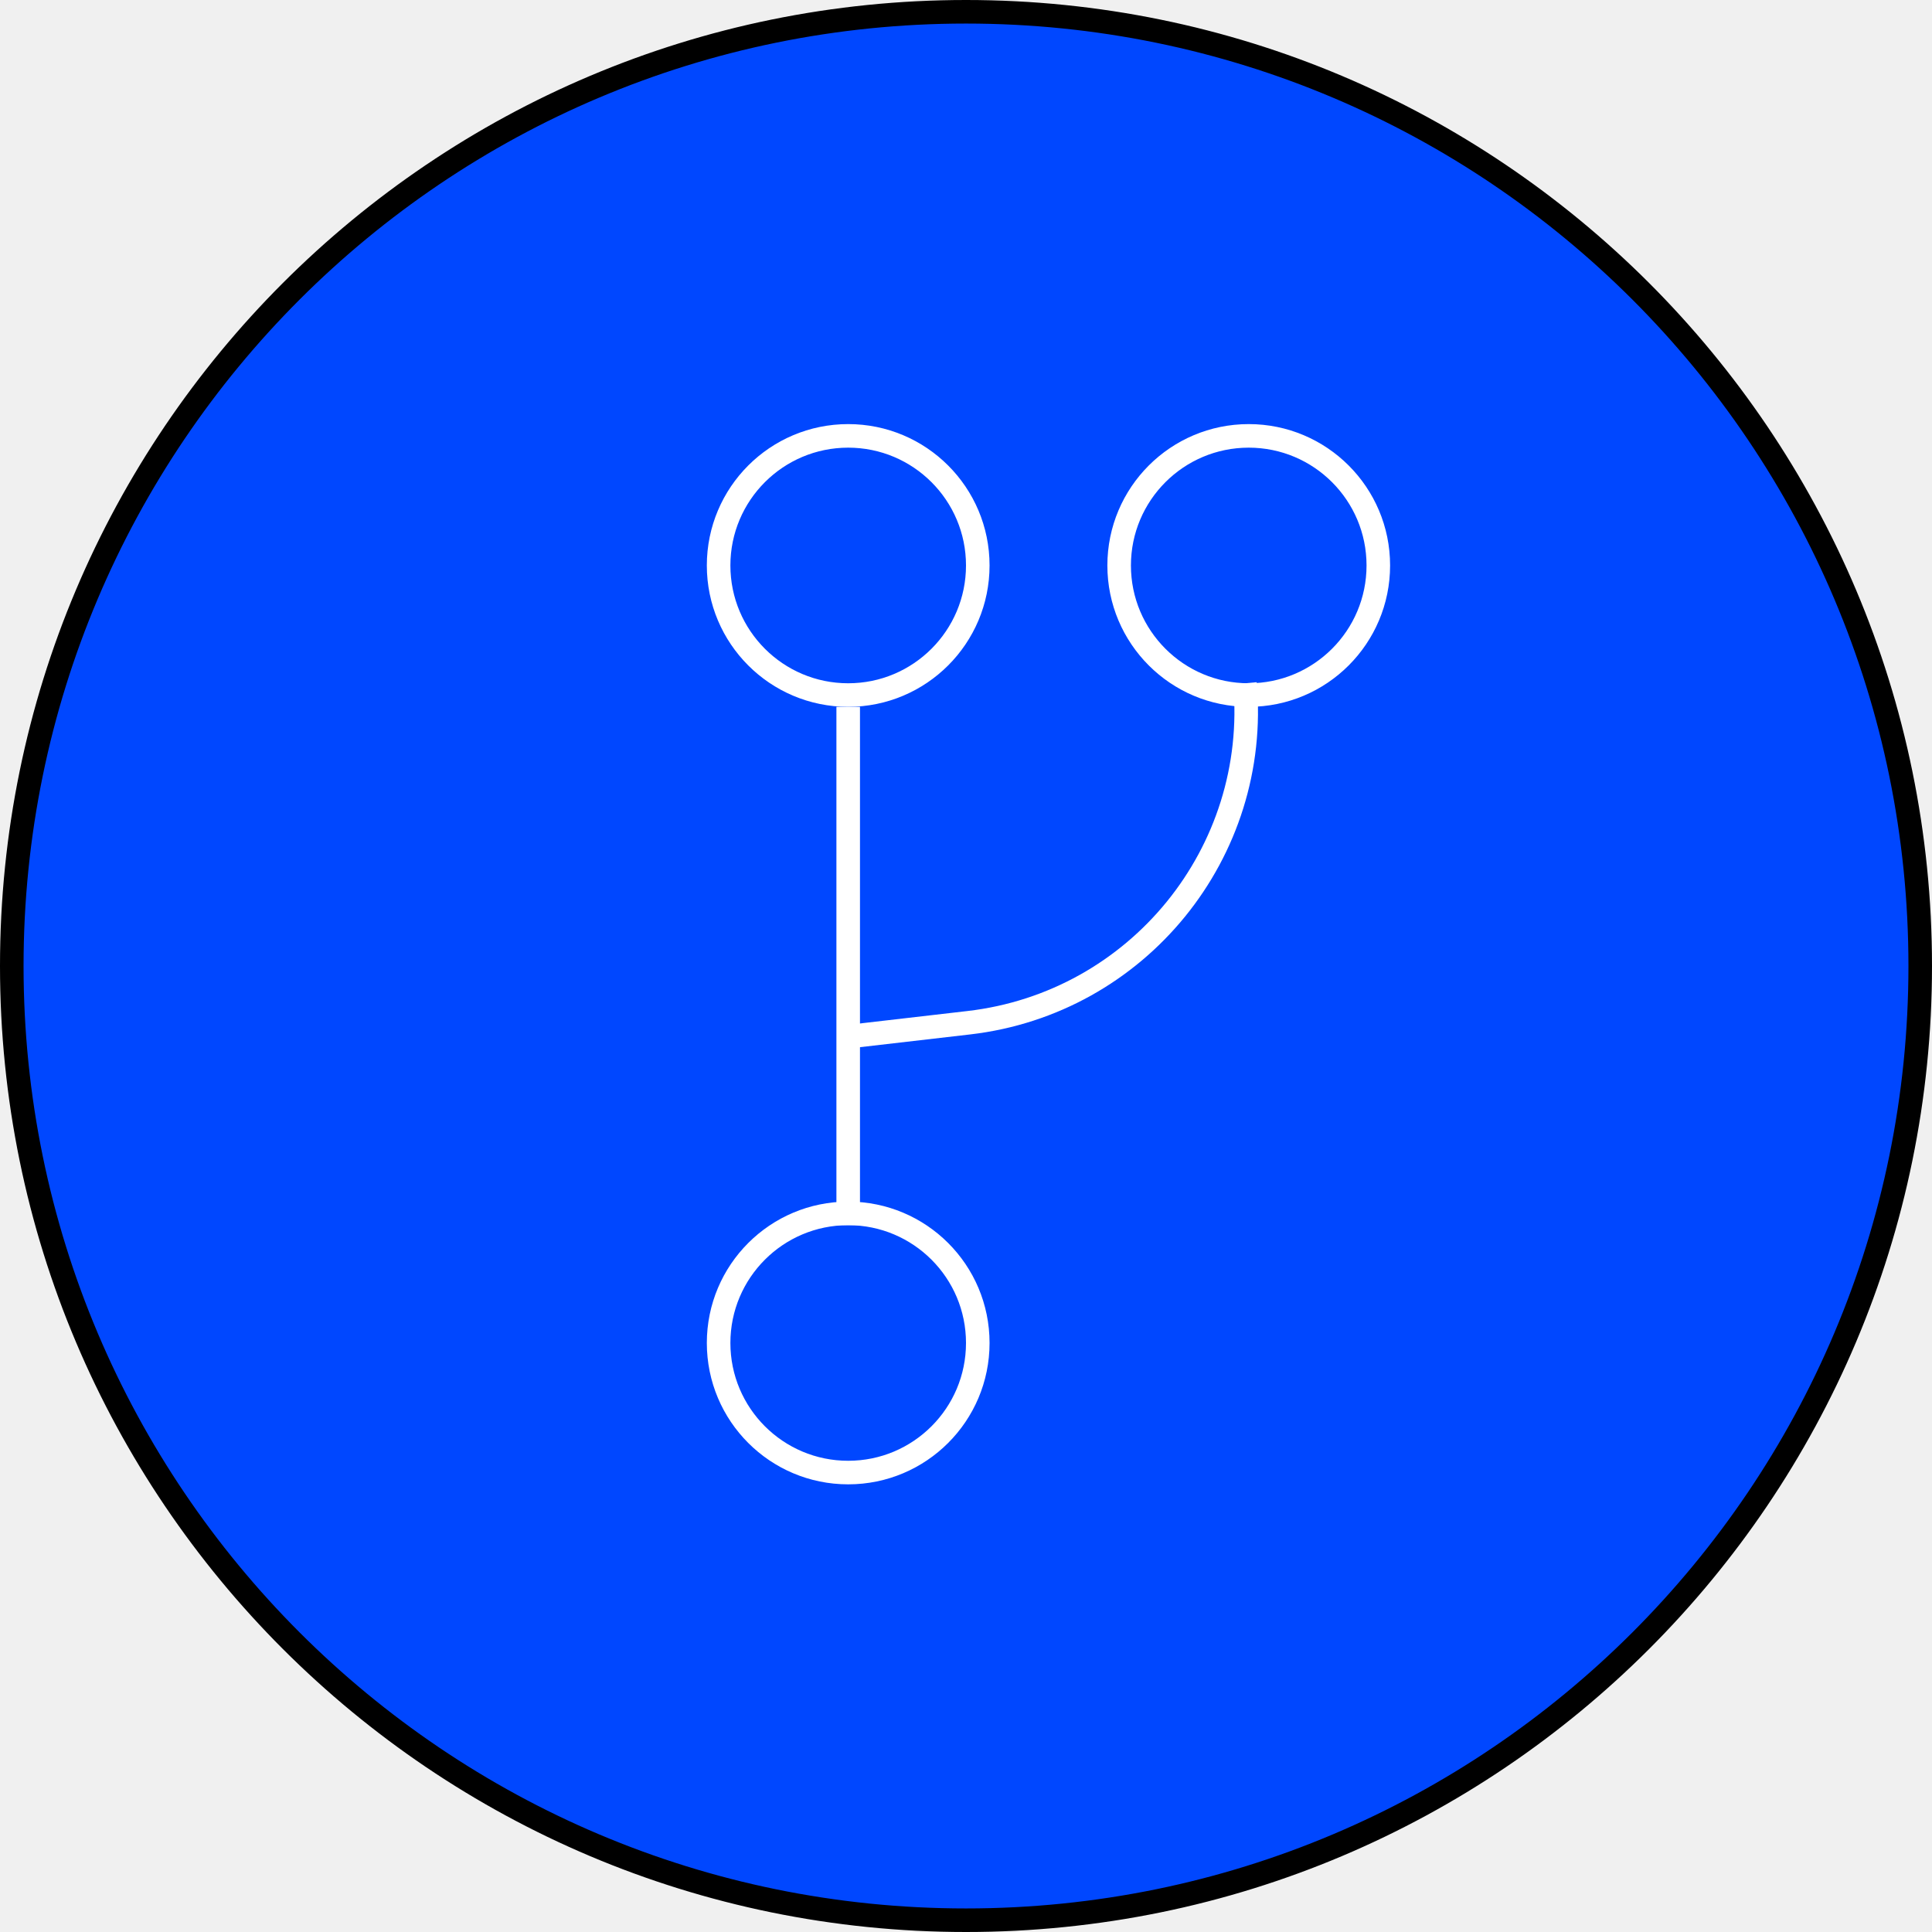
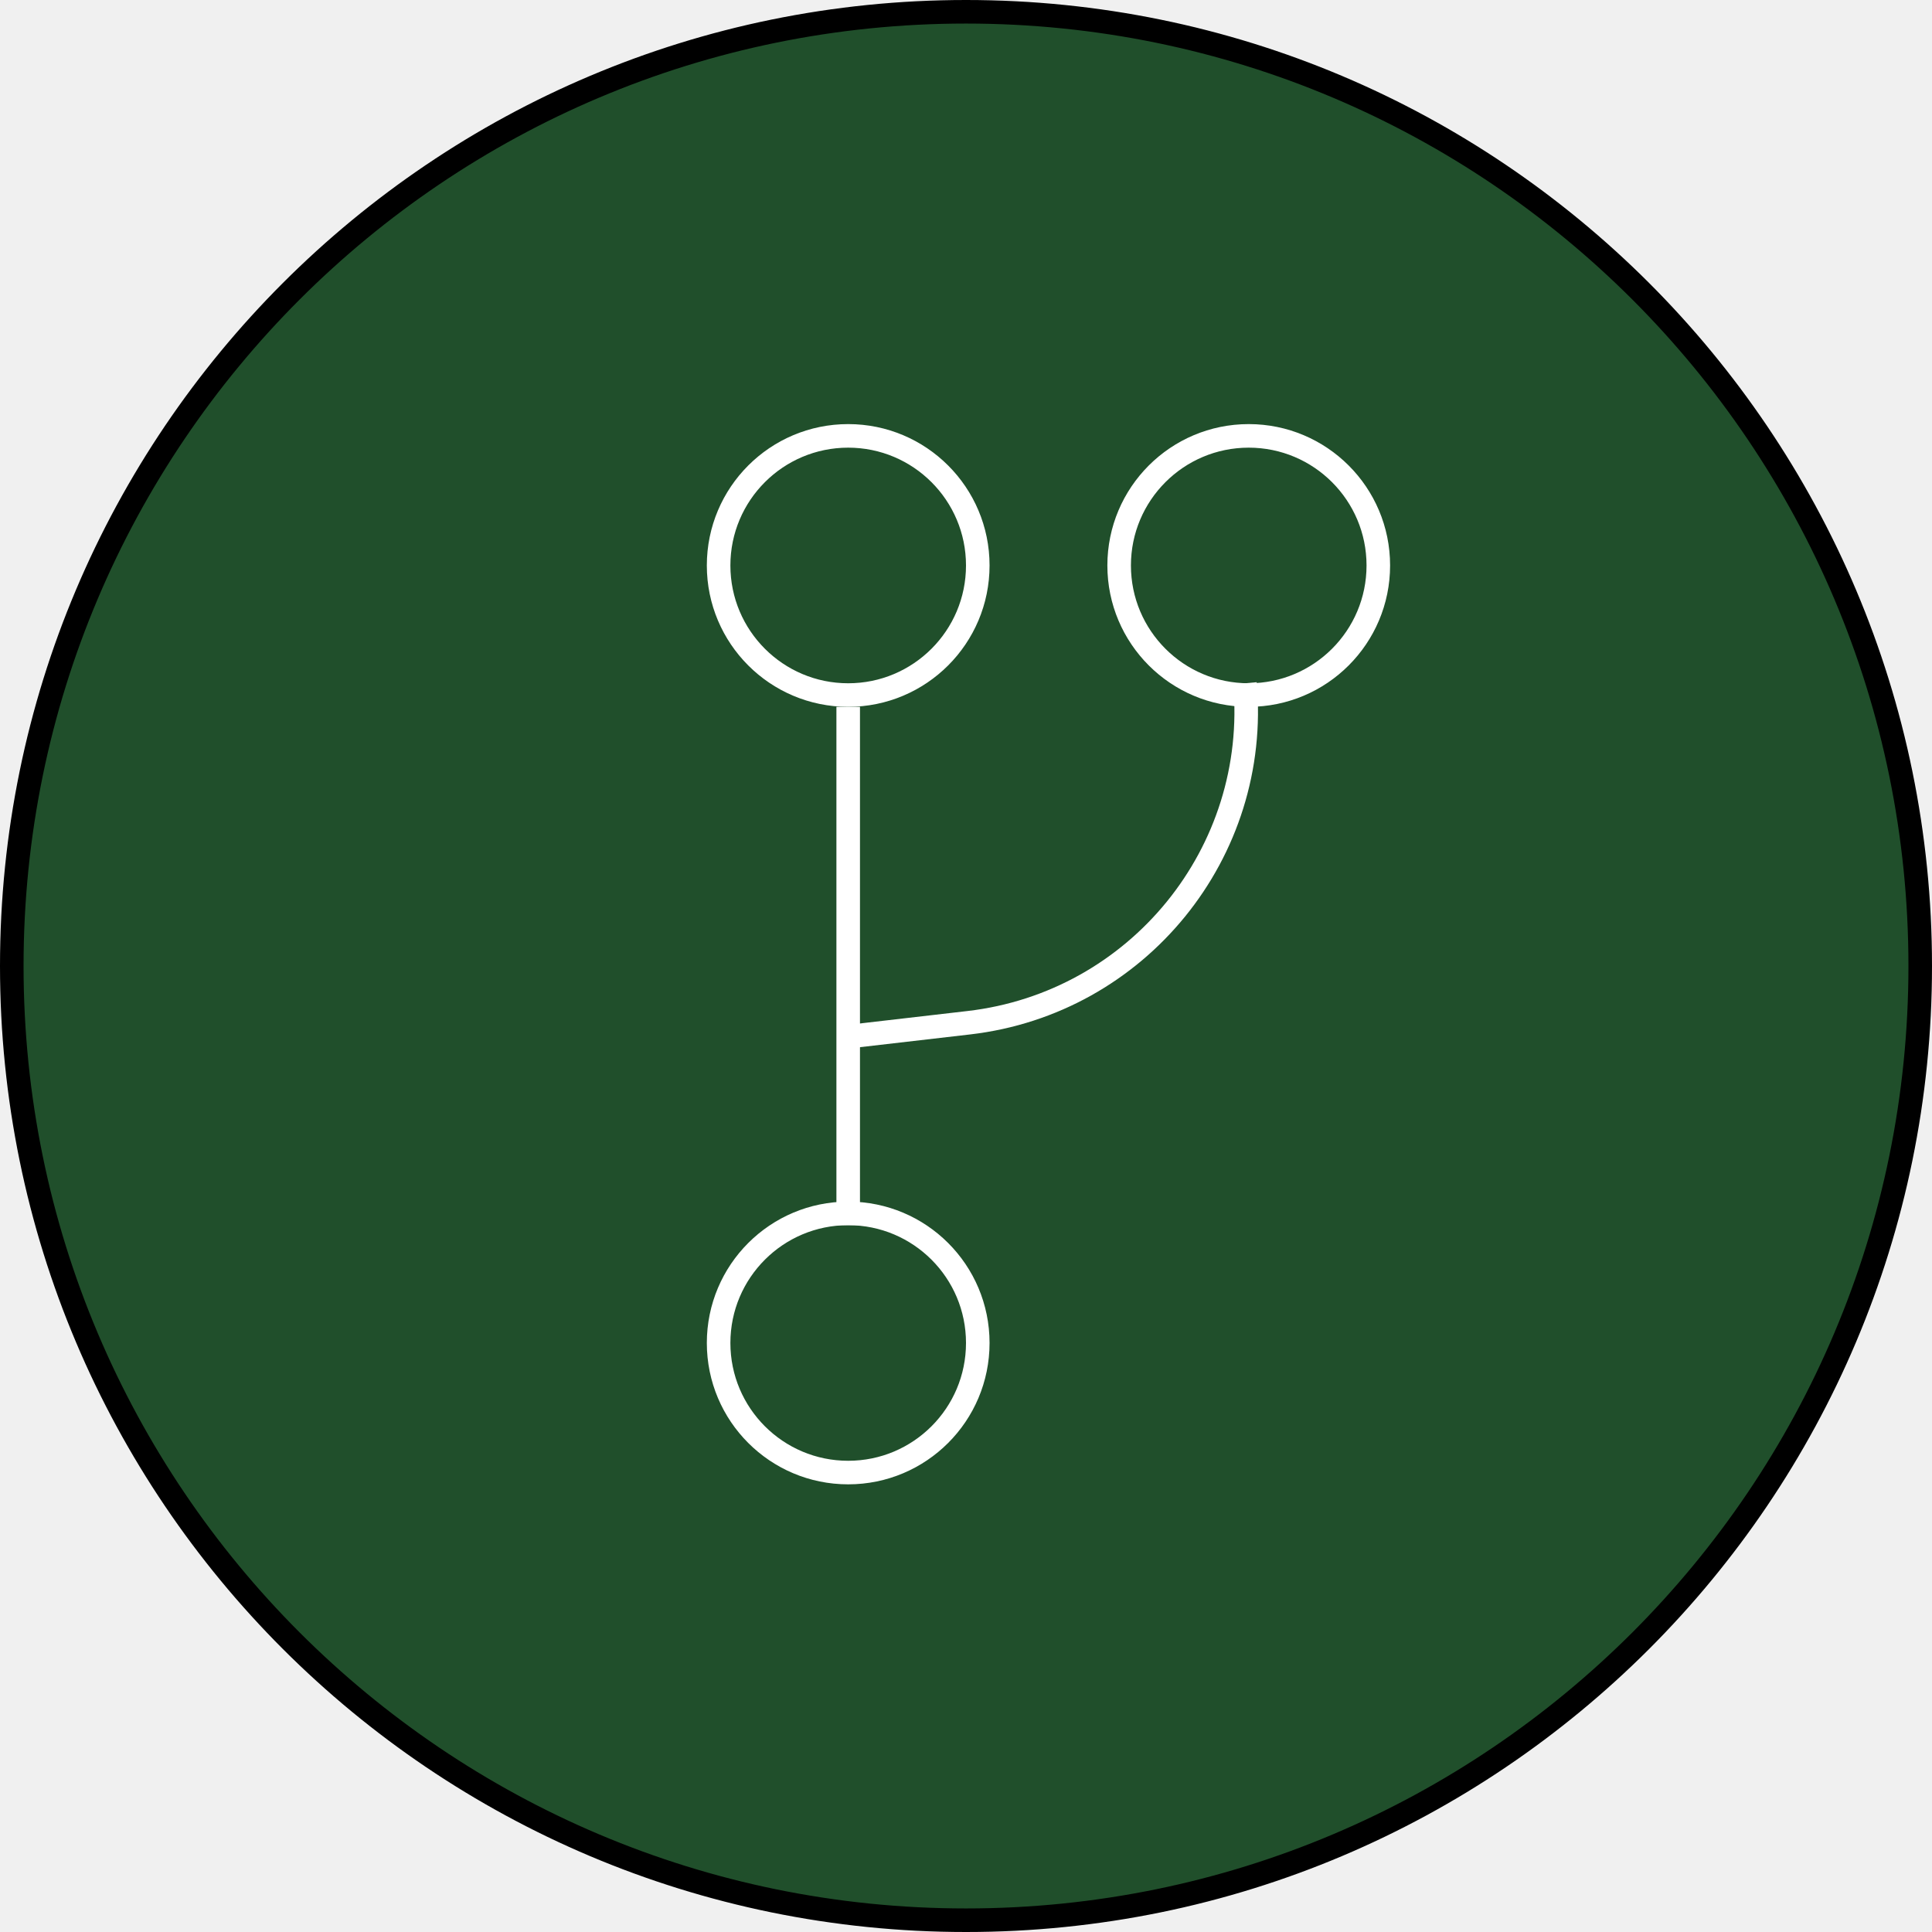
<svg xmlns="http://www.w3.org/2000/svg" width="82" height="82" viewBox="0 0 82 82" fill="none">
-   <circle cx="41" cy="41" r="40.5" fill="#0047FF" stroke="black" />
+   <circle cx="41" cy="41" r="40.5" fill="#204F2B" stroke="black" />
  <circle cx="36" cy="24" r="5.5" stroke="white" />
  <path d="M36 52V30" stroke="white" />
  <path d="M36 44L41.117 43.408C48.285 42.578 53.485 36.187 52.839 29V29" stroke="white" />
  <circle cx="53" cy="24" r="5.5" stroke="white" />
  <path d="M41.5 57C41.5 60.038 39.038 62.5 36 62.5C32.962 62.5 30.5 60.038 30.5 57C30.5 53.962 32.962 51.5 36 51.5C39.038 51.5 41.5 53.962 41.5 57Z" stroke="white" />
</svg>
